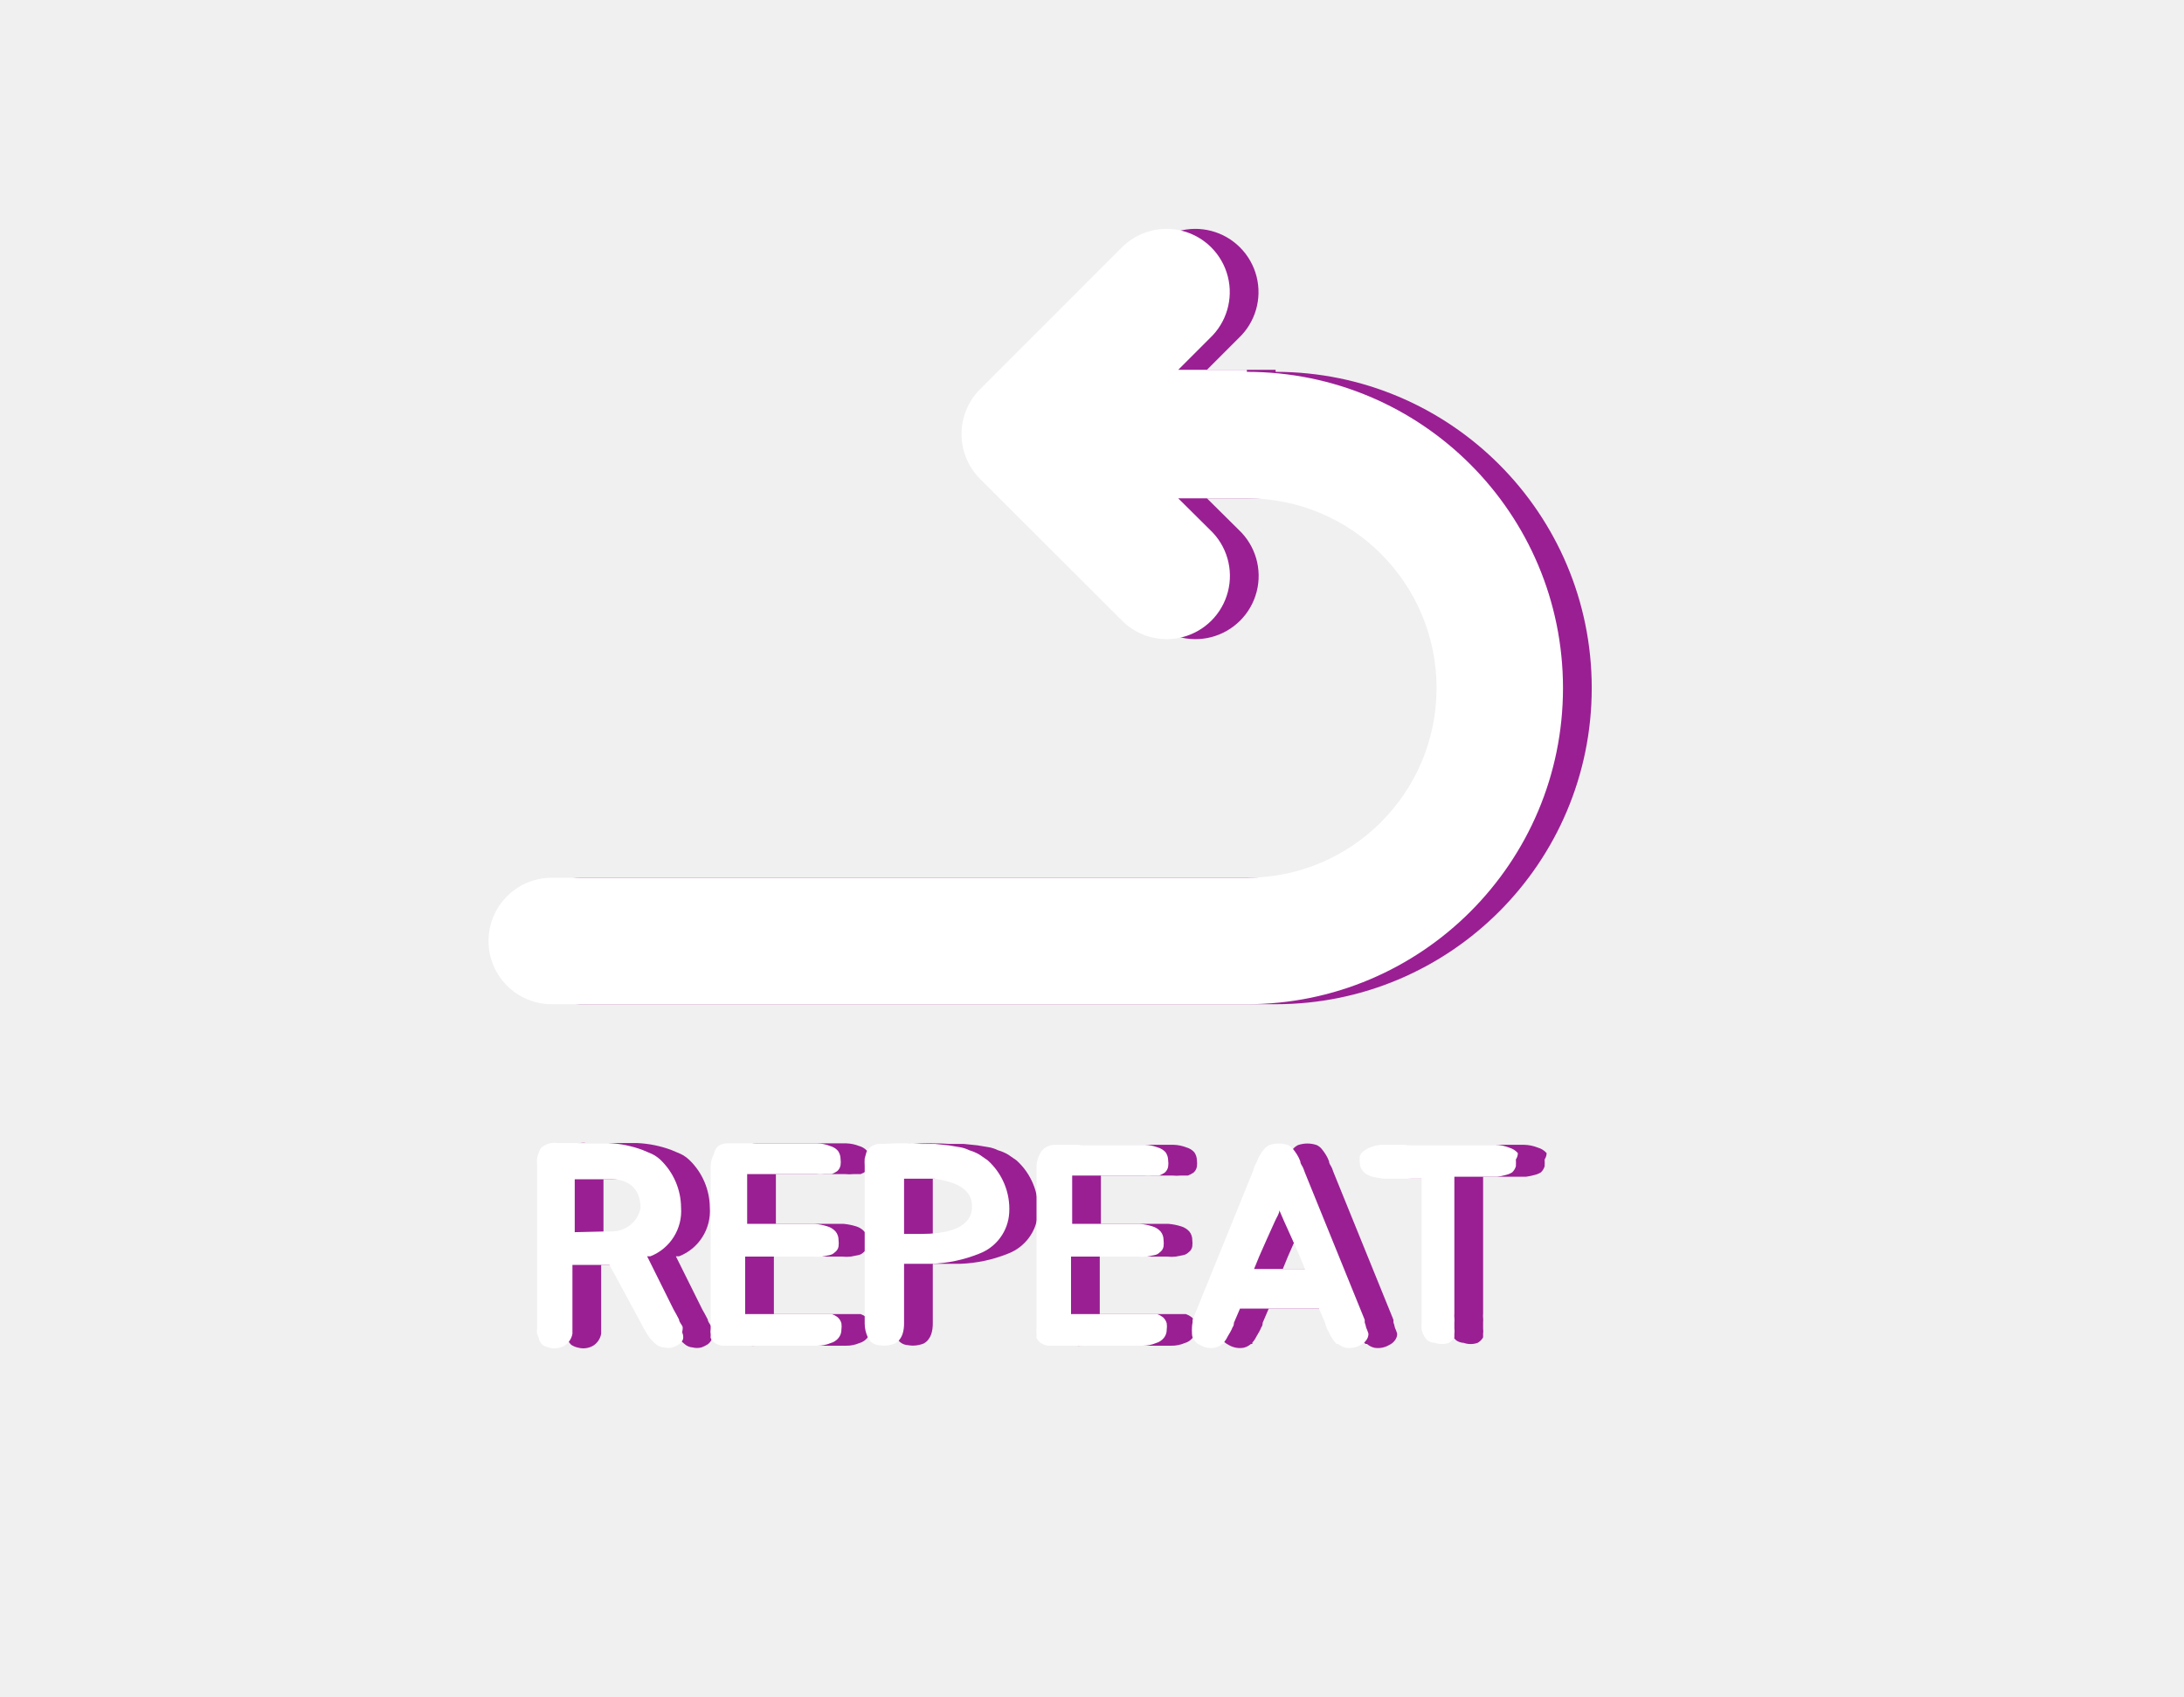
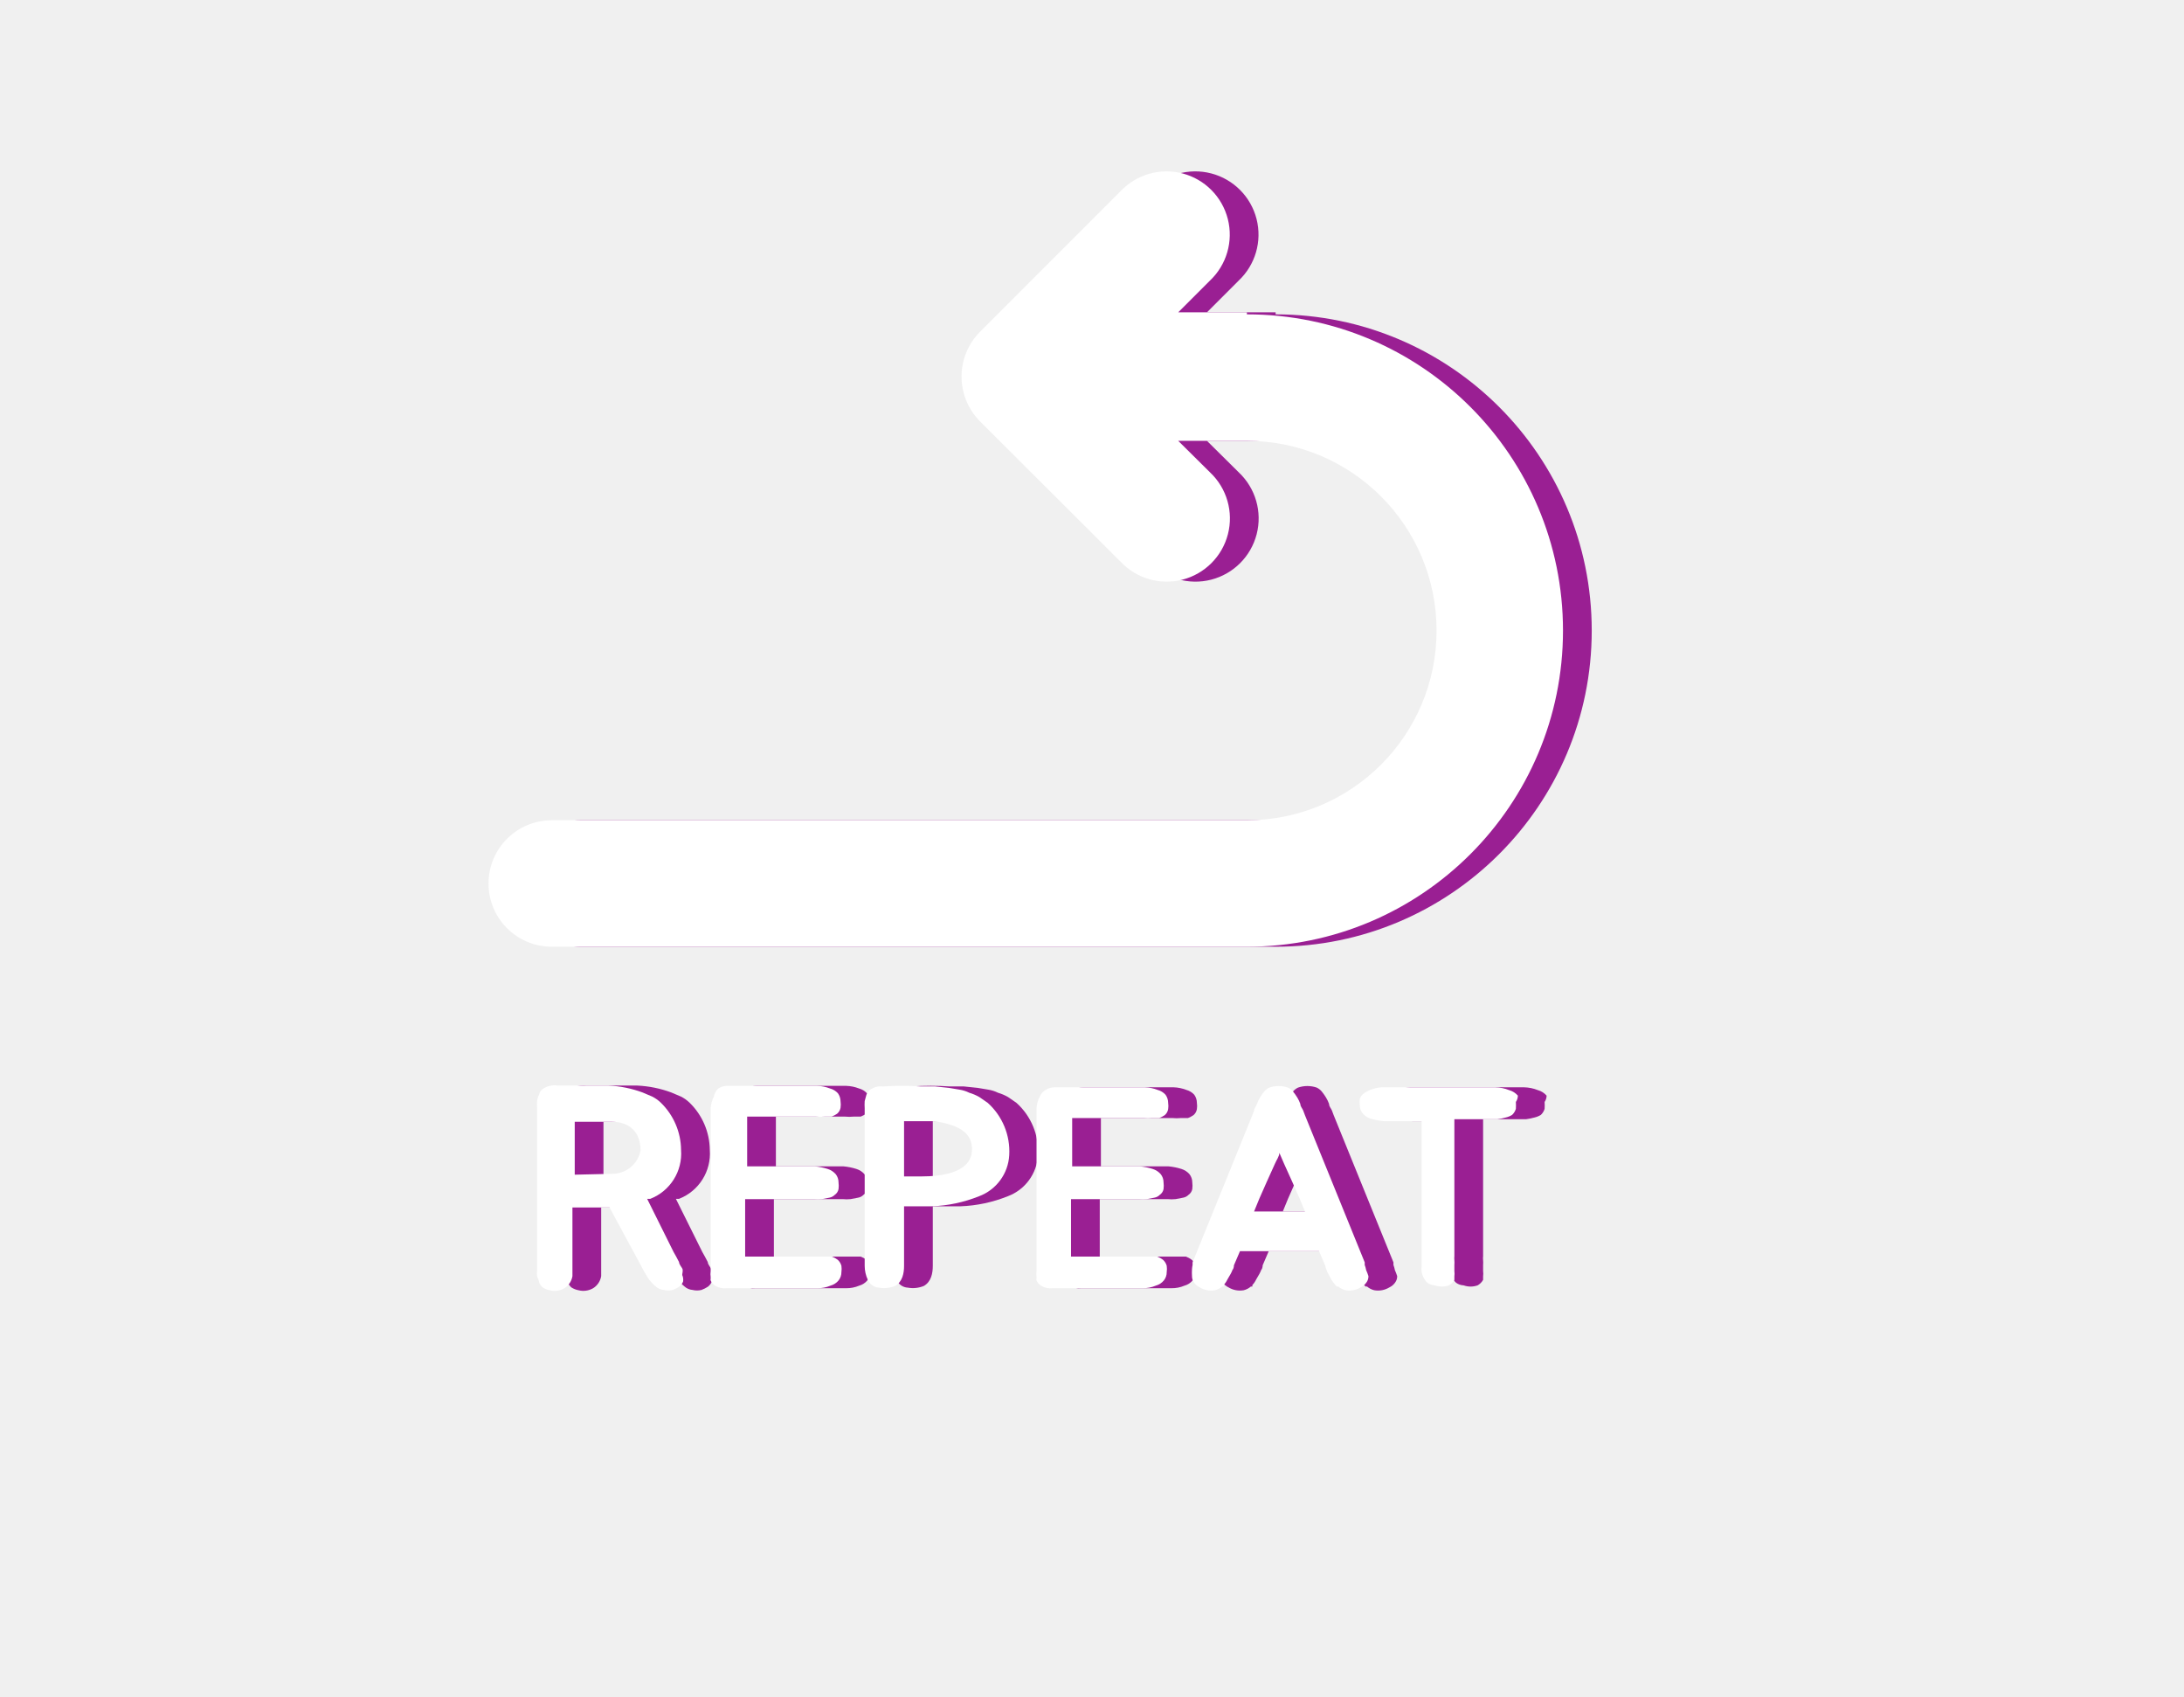
- <svg xmlns="http://www.w3.org/2000/svg" width="85" height="66" viewBox="-17 -8 76 59">
+ <svg xmlns="http://www.w3.org/2000/svg" width="85" height="66" viewBox="-17 -6 76 59">
  <defs>
    <style>.cls-1{fill:#9a1f93;}.cls-2{fill:#fff;}</style>
  </defs>
  <g id="레이어_2" data-name="레이어 2">
    <g id="레이어_1-2" data-name="레이어 1">
      <path class="cls-1" d="M7.77,38.58a.42.42,0,0,1-.14.18,1.13,1.13,0,0,1-.22.11.65.65,0,0,1-.31,0,.47.47,0,0,1-.28-.12,1.36,1.36,0,0,1-.28-.31c-.06-.11-.15-.24-.22-.39L5.21,36l-.32,0c-.28,0-.52,0-.78,0H3.92v1.81c0,.1,0,.19,0,.3s0,.19,0,.28a.61.61,0,0,1-.28.42.68.68,0,0,1-.51.07.69.69,0,0,1-.25-.1.52.52,0,0,1-.12-.17c0-.07,0-.15-.07-.21a.63.63,0,0,1,0-.19V32.53a1.79,1.79,0,0,1,0-.24.71.71,0,0,1,.07-.22.32.32,0,0,1,.1-.17.71.71,0,0,1,.55-.14c.59,0,1.19,0,1.77,0A3.92,3.92,0,0,1,6.36,32l.33.14a1.21,1.21,0,0,1,.3.21A2.32,2.32,0,0,1,7.7,34,1.69,1.69,0,0,1,6.63,35.7l-.11,0,.92,1.85.09.16.1.19c0,.07.07.15.11.22s0,.17,0,.23A.39.39,0,0,1,7.77,38.58ZM5.29,34.83a1,1,0,0,0,1-.81c0-.66-.4-1-1-1-.39,0-.88,0-1.29,0,0,.55,0,1.07,0,1.84Z" />
      <path class="cls-1" d="M10,33l0,1.57h.4c.54,0,.92,0,1.44,0h.51a2.11,2.11,0,0,1,.45.09.62.62,0,0,1,.28.18.46.46,0,0,1,.1.29.9.9,0,0,1,0,.23.31.31,0,0,1-.13.2.35.35,0,0,1-.19.1l-.26.05a1.27,1.27,0,0,1-.28,0H9.93l0,2,2,0h.75l.27,0a.75.75,0,0,1,.2.11.43.43,0,0,1,.13.21.77.77,0,0,1,0,.22.45.45,0,0,1-.1.29.55.55,0,0,1-.28.18,1.14,1.14,0,0,1-.46.09l-.46,0H11.9q-.78,0-1.62,0h-1a.61.61,0,0,1-.38-.08.4.4,0,0,1-.17-.19.11.11,0,0,1,0-.06l0-.06a.78.78,0,0,1,0-.21l0-.2V37.9s0-.11,0-.16V37l0-1.44V34.19c0-.48,0-.81,0-1.25v0c0-.14,0-.27,0-.4a1,1,0,0,1,.11-.39A.49.49,0,0,1,9,31.86a.56.56,0,0,1,.31-.09h1.18c.53,0,1,0,1.5,0h0l.46,0a1.33,1.33,0,0,1,.44.09.57.57,0,0,1,.28.17.49.49,0,0,1,.09.28.75.75,0,0,1,0,.22.35.35,0,0,1-.12.21,1.09,1.09,0,0,1-.19.1l-.25,0a1.42,1.42,0,0,1-.29,0H10Z" />
      <path class="cls-1" d="M19.12,34.18a1.62,1.62,0,0,1-1.05,1.43,4.9,4.9,0,0,1-1.65.35l-.69,0h-.27v2.07c0,.25-.05.55-.31.7a1,1,0,0,1-.56.06.45.45,0,0,1-.39-.27,1.14,1.14,0,0,1-.11-.49V32.55a1.9,1.9,0,0,1,0-.25l.06-.22a.46.46,0,0,1,.11-.16.64.64,0,0,1,.47-.13h0a9.87,9.87,0,0,1,1.32,0l.49,0,.48.05.36.06a1.18,1.18,0,0,1,.35.11,1.6,1.6,0,0,1,.35.15l.29.2A2.27,2.27,0,0,1,19.12,34.18ZM16.52,33l-.78,0h-.28c0,.41,0,.77,0,1.21,0,.24,0,.48,0,.71h.62c.64,0,1.67-.11,1.74-.86S17.17,33.1,16.52,33Z" />
      <path class="cls-1" d="M21.31,33l0,1.57h.4c.54,0,.92,0,1.44,0h.51a2.11,2.11,0,0,1,.45.09.62.62,0,0,1,.28.18.46.46,0,0,1,.1.29.9.9,0,0,1,0,.23.31.31,0,0,1-.13.2.35.35,0,0,1-.19.1l-.26.05a1.27,1.27,0,0,1-.28,0H21.27l0,2,2,0H24l.27,0a.75.75,0,0,1,.2.11.43.43,0,0,1,.13.21.77.77,0,0,1,0,.22.45.45,0,0,1-.1.29.55.55,0,0,1-.28.18,1.14,1.14,0,0,1-.46.09l-.46,0h-.06q-.78,0-1.62,0h-1a.61.61,0,0,1-.38-.08.4.4,0,0,1-.17-.19.11.11,0,0,1,0-.06l0-.06a.78.78,0,0,1,0-.21l0-.2V37.9s0-.11,0-.16V37l0-1.44V34.19c0-.48,0-.81,0-1.25v0c0-.14,0-.27,0-.4a1,1,0,0,1,.11-.39.49.49,0,0,1,.21-.24.56.56,0,0,1,.31-.09h1.18c.53,0,1,0,1.5,0h0l.46,0a1.33,1.33,0,0,1,.44.09.57.57,0,0,1,.28.17.49.49,0,0,1,.09.28.75.75,0,0,1,0,.22.35.35,0,0,1-.12.21,1.09,1.09,0,0,1-.19.1l-.25,0a1.42,1.42,0,0,1-.29,0H21.31Z" />
      <path class="cls-1" d="M31.62,38.39a.36.36,0,0,1-.07.22.49.49,0,0,1-.2.17.76.76,0,0,1-.53.1.6.6,0,0,1-.25-.13l-.05,0s0,0-.05-.05a1.15,1.15,0,0,1-.14-.19l-.1-.19a.51.51,0,0,1-.07-.15,1,1,0,0,1-.05-.16l-.21-.49H27.15l-.21.49s0,.11-.05.16a1,1,0,0,1-.07.15l-.11.19a.72.72,0,0,1-.13.19s0,0,0,.05l-.05,0a.6.6,0,0,1-.25.13.76.76,0,0,1-.53-.1.49.49,0,0,1-.2-.17.36.36,0,0,1-.07-.22,1.79,1.79,0,0,1,0-.24A1,1,0,0,1,25.5,38l0-.09,2.08-5.12.06-.16c0-.08.07-.14.1-.23a1.2,1.2,0,0,1,.11-.23,1.13,1.13,0,0,1,.15-.21.52.52,0,0,1,.17-.13,1,1,0,0,1,.65,0,.52.52,0,0,1,.17.13,1.91,1.91,0,0,1,.15.21,1.2,1.2,0,0,1,.11.23c0,.09.07.15.1.23l.06.16,2.08,5.12,0,.09a1,1,0,0,1,.05.18A1.79,1.79,0,0,1,31.62,38.39ZM29.23,35.7c-.17-.38-.35-.8-.55-1.23l-.16-.37c0,.12-.1.25-.15.37-.2.43-.38.85-.55,1.23l-.18.44h1.77Z" />
      <path class="cls-1" d="M36.75,32.33a1.79,1.79,0,0,1,0,.24.48.48,0,0,1-.13.21.73.73,0,0,1-.22.09,2.11,2.11,0,0,1-.29.06h-1.5c0,.82,0,1.82,0,4v.76a.71.71,0,0,0,0,.15.92.92,0,0,1,0,.16l0,.21a.72.72,0,0,1,0,.19s0,.05,0,.06l0,.06a.5.5,0,0,1-.19.19.73.73,0,0,1-.49,0,.47.47,0,0,1-.26-.09.55.55,0,0,1-.13-.18.65.65,0,0,1-.07-.21.68.68,0,0,1,0-.19V33c-.16,0-1.14,0-1.32,0a3.24,3.24,0,0,1-.39-.07.63.63,0,0,1-.33-.19.44.44,0,0,1-.11-.29.86.86,0,0,1,0-.23.37.37,0,0,1,.16-.2,1,1,0,0,1,.29-.14,1.22,1.22,0,0,1,.3-.06h1.66c.77,0,1.54,0,2.3,0a1.38,1.38,0,0,1,.49.1.62.62,0,0,1,.3.19A.4.4,0,0,1,36.75,32.33Z" />
      <path class="cls-2" d="M6.77,38.58a.42.42,0,0,1-.14.18,1.13,1.13,0,0,1-.22.11.65.65,0,0,1-.31,0,.47.47,0,0,1-.28-.12,1.36,1.36,0,0,1-.28-.31c-.06-.11-.15-.24-.22-.39L4.21,36l-.32,0c-.28,0-.52,0-.78,0H2.92v1.81c0,.1,0,.19,0,.3s0,.19,0,.28a.61.61,0,0,1-.28.42.68.68,0,0,1-.51.07.69.69,0,0,1-.25-.1.52.52,0,0,1-.12-.17c0-.07-.05-.15-.07-.21a.63.63,0,0,1,0-.19V32.53a1.79,1.79,0,0,1,0-.24.71.71,0,0,1,.07-.22.32.32,0,0,1,.1-.17.71.71,0,0,1,.55-.14c.59,0,1.19,0,1.77,0A3.92,3.92,0,0,1,5.36,32l.33.14a1.21,1.21,0,0,1,.3.21A2.32,2.32,0,0,1,6.7,34,1.69,1.69,0,0,1,5.63,35.7l-.11,0,.92,1.85.09.16.1.19c0,.07.07.15.11.22s0,.17,0,.23A.39.39,0,0,1,6.77,38.58ZM4.29,34.83a1,1,0,0,0,1-.81c0-.66-.4-1-1-1-.39,0-.88,0-1.29,0,0,.55,0,1.07,0,1.84Z" />
      <path class="cls-2" d="M9,33l0,1.57h.4c.54,0,.92,0,1.44,0h.51a2.11,2.11,0,0,1,.45.09.62.62,0,0,1,.28.18.46.46,0,0,1,.1.29.9.9,0,0,1,0,.23.31.31,0,0,1-.13.2.35.35,0,0,1-.19.1l-.26.05a1.27,1.27,0,0,1-.28,0H8.93l0,2,2,0h.75l.27,0a.75.75,0,0,1,.2.11.43.43,0,0,1,.13.21.77.77,0,0,1,0,.22.45.45,0,0,1-.1.29.55.55,0,0,1-.28.18,1.14,1.14,0,0,1-.46.09l-.46,0H10.9q-.78,0-1.62,0h-1a.61.61,0,0,1-.38-.08.4.4,0,0,1-.17-.19.11.11,0,0,1,0-.06l0-.06a.78.78,0,0,1,0-.21l0-.2V37.9s0-.11,0-.16V37l0-1.44V34.19c0-.48,0-.81,0-1.25v0c0-.14,0-.27,0-.4a1,1,0,0,1,.11-.39A.49.49,0,0,1,8,31.86a.56.56,0,0,1,.31-.09H9.48c.53,0,1,0,1.5,0h0l.46,0a1.33,1.33,0,0,1,.44.09.57.57,0,0,1,.28.17.49.49,0,0,1,.09.28.75.75,0,0,1,0,.22.35.35,0,0,1-.12.21,1.09,1.09,0,0,1-.19.1l-.25,0a1.42,1.42,0,0,1-.29,0H9Z" />
      <path class="cls-2" d="M18.12,34.18a1.62,1.62,0,0,1-1.05,1.43,4.9,4.9,0,0,1-1.65.35l-.69,0h-.27v2.07c0,.25-.05.55-.31.7a1,1,0,0,1-.56.06.45.45,0,0,1-.39-.27,1.14,1.14,0,0,1-.11-.49V32.55a1.9,1.9,0,0,1,0-.25l.06-.22a.46.46,0,0,1,.11-.16.64.64,0,0,1,.47-.13h0a9.87,9.87,0,0,1,1.32,0l.49,0,.48.05.36.06a1.18,1.18,0,0,1,.35.11,1.6,1.6,0,0,1,.35.15l.29.2A2.27,2.27,0,0,1,18.12,34.18ZM15.52,33l-.78,0h-.28c0,.41,0,.77,0,1.21,0,.24,0,.48,0,.71h.62c.64,0,1.67-.11,1.74-.86S16.17,33.1,15.52,33Z" />
      <path class="cls-2" d="M20.31,33l0,1.57h.4c.54,0,.92,0,1.44,0h.51a2.11,2.11,0,0,1,.45.09.62.62,0,0,1,.28.18.46.46,0,0,1,.1.29.9.9,0,0,1,0,.23.31.31,0,0,1-.13.2.35.35,0,0,1-.19.1l-.26.05a1.27,1.27,0,0,1-.28,0H20.27l0,2,2,0H23l.27,0a.75.75,0,0,1,.2.11.43.43,0,0,1,.13.21.77.77,0,0,1,0,.22.45.45,0,0,1-.1.29.55.55,0,0,1-.28.18,1.14,1.14,0,0,1-.46.09l-.46,0h-.06q-.78,0-1.62,0h-1a.61.61,0,0,1-.38-.08.4.4,0,0,1-.17-.19.11.11,0,0,1,0-.06l0-.06a.78.78,0,0,1,0-.21l0-.2V37.9s0-.11,0-.16V37l0-1.44V34.19c0-.48,0-.81,0-1.25v0c0-.14,0-.27,0-.4a1,1,0,0,1,.11-.39.49.49,0,0,1,.21-.24.56.56,0,0,1,.31-.09h1.18c.53,0,1,0,1.5,0h0l.46,0a1.33,1.33,0,0,1,.44.09.57.57,0,0,1,.28.17.49.49,0,0,1,.09.28.75.75,0,0,1,0,.22.35.35,0,0,1-.12.21,1.09,1.09,0,0,1-.19.1l-.25,0a1.42,1.42,0,0,1-.29,0H20.31Z" />
      <path class="cls-2" d="M30.62,38.39a.36.36,0,0,1-.07.22.49.49,0,0,1-.2.17.76.76,0,0,1-.53.1.6.6,0,0,1-.25-.13l-.05,0s0,0-.05-.05a1.15,1.15,0,0,1-.14-.19l-.1-.19a.51.51,0,0,1-.07-.15,1,1,0,0,1-.05-.16l-.21-.49H26.15l-.21.49s0,.11-.05.16a1,1,0,0,1-.07.15l-.11.19a.72.72,0,0,1-.13.19s0,0,0,.05l-.05,0a.6.6,0,0,1-.25.13.76.76,0,0,1-.53-.1.49.49,0,0,1-.2-.17.36.36,0,0,1-.07-.22,1.79,1.79,0,0,1,0-.24A1,1,0,0,1,24.5,38l0-.09,2.08-5.12.06-.16c0-.08.07-.14.1-.23a1.2,1.2,0,0,1,.11-.23,1.13,1.13,0,0,1,.15-.21.52.52,0,0,1,.17-.13,1,1,0,0,1,.65,0,.52.52,0,0,1,.17.13,1.91,1.91,0,0,1,.15.21,1.2,1.2,0,0,1,.11.23c0,.09.07.15.1.23l.06.16,2.08,5.12,0,.09a1,1,0,0,1,.05.18A1.79,1.79,0,0,1,30.62,38.39ZM28.23,35.7c-.17-.38-.35-.8-.55-1.23l-.16-.37c0,.12-.1.25-.15.37-.2.43-.38.85-.55,1.23l-.18.44h1.77Z" />
      <path class="cls-2" d="M35.75,32.33a1.79,1.79,0,0,1,0,.24.48.48,0,0,1-.13.21.73.73,0,0,1-.22.09,2.11,2.11,0,0,1-.29.06h-1.5c0,.82,0,1.82,0,4v.76a.71.71,0,0,0,0,.15.92.92,0,0,1,0,.16l0,.21a.72.72,0,0,1,0,.19s0,.05,0,.06l0,.06a.5.5,0,0,1-.19.19.73.73,0,0,1-.49,0,.47.47,0,0,1-.26-.09.55.55,0,0,1-.13-.18.65.65,0,0,1-.07-.21.68.68,0,0,1,0-.19V33c-.16,0-1.14,0-1.32,0a3.24,3.24,0,0,1-.39-.07.63.63,0,0,1-.33-.19.44.44,0,0,1-.11-.29.86.86,0,0,1,0-.23.37.37,0,0,1,.16-.2,1,1,0,0,1,.29-.14,1.22,1.22,0,0,1,.3-.06h1.66c.77,0,1.54,0,2.3,0a1.38,1.38,0,0,1,.49.1.62.62,0,0,1,.3.19A.4.4,0,0,1,35.75,32.33Z" />
      <path class="cls-1" d="M27.39,4.86H25l1.1-1.1A2.2,2.2,0,1,0,23,.64h0L18.1,5.54a2.21,2.21,0,0,0,0,3.11L23,13.54a2.2,2.2,0,1,0,3.11-3.11L25,9.33h2.39a6.6,6.6,0,1,1,0,13.2H3.2a2.2,2.2,0,1,0,0,4.4H27.39a11,11,0,0,0,0-22Z" />
      <path class="cls-2" d="M26.39,4.86H24l1.1-1.1A2.2,2.2,0,1,0,22,.64h0L17.1,5.54a2.21,2.21,0,0,0,0,3.11L22,13.54a2.2,2.2,0,1,0,3.11-3.11L24,9.33h2.39a6.6,6.6,0,1,1,0,13.2H2.2a2.2,2.2,0,1,0,0,4.4H26.39a11,11,0,0,0,0-22Z" />
    </g>
  </g>
</svg>
